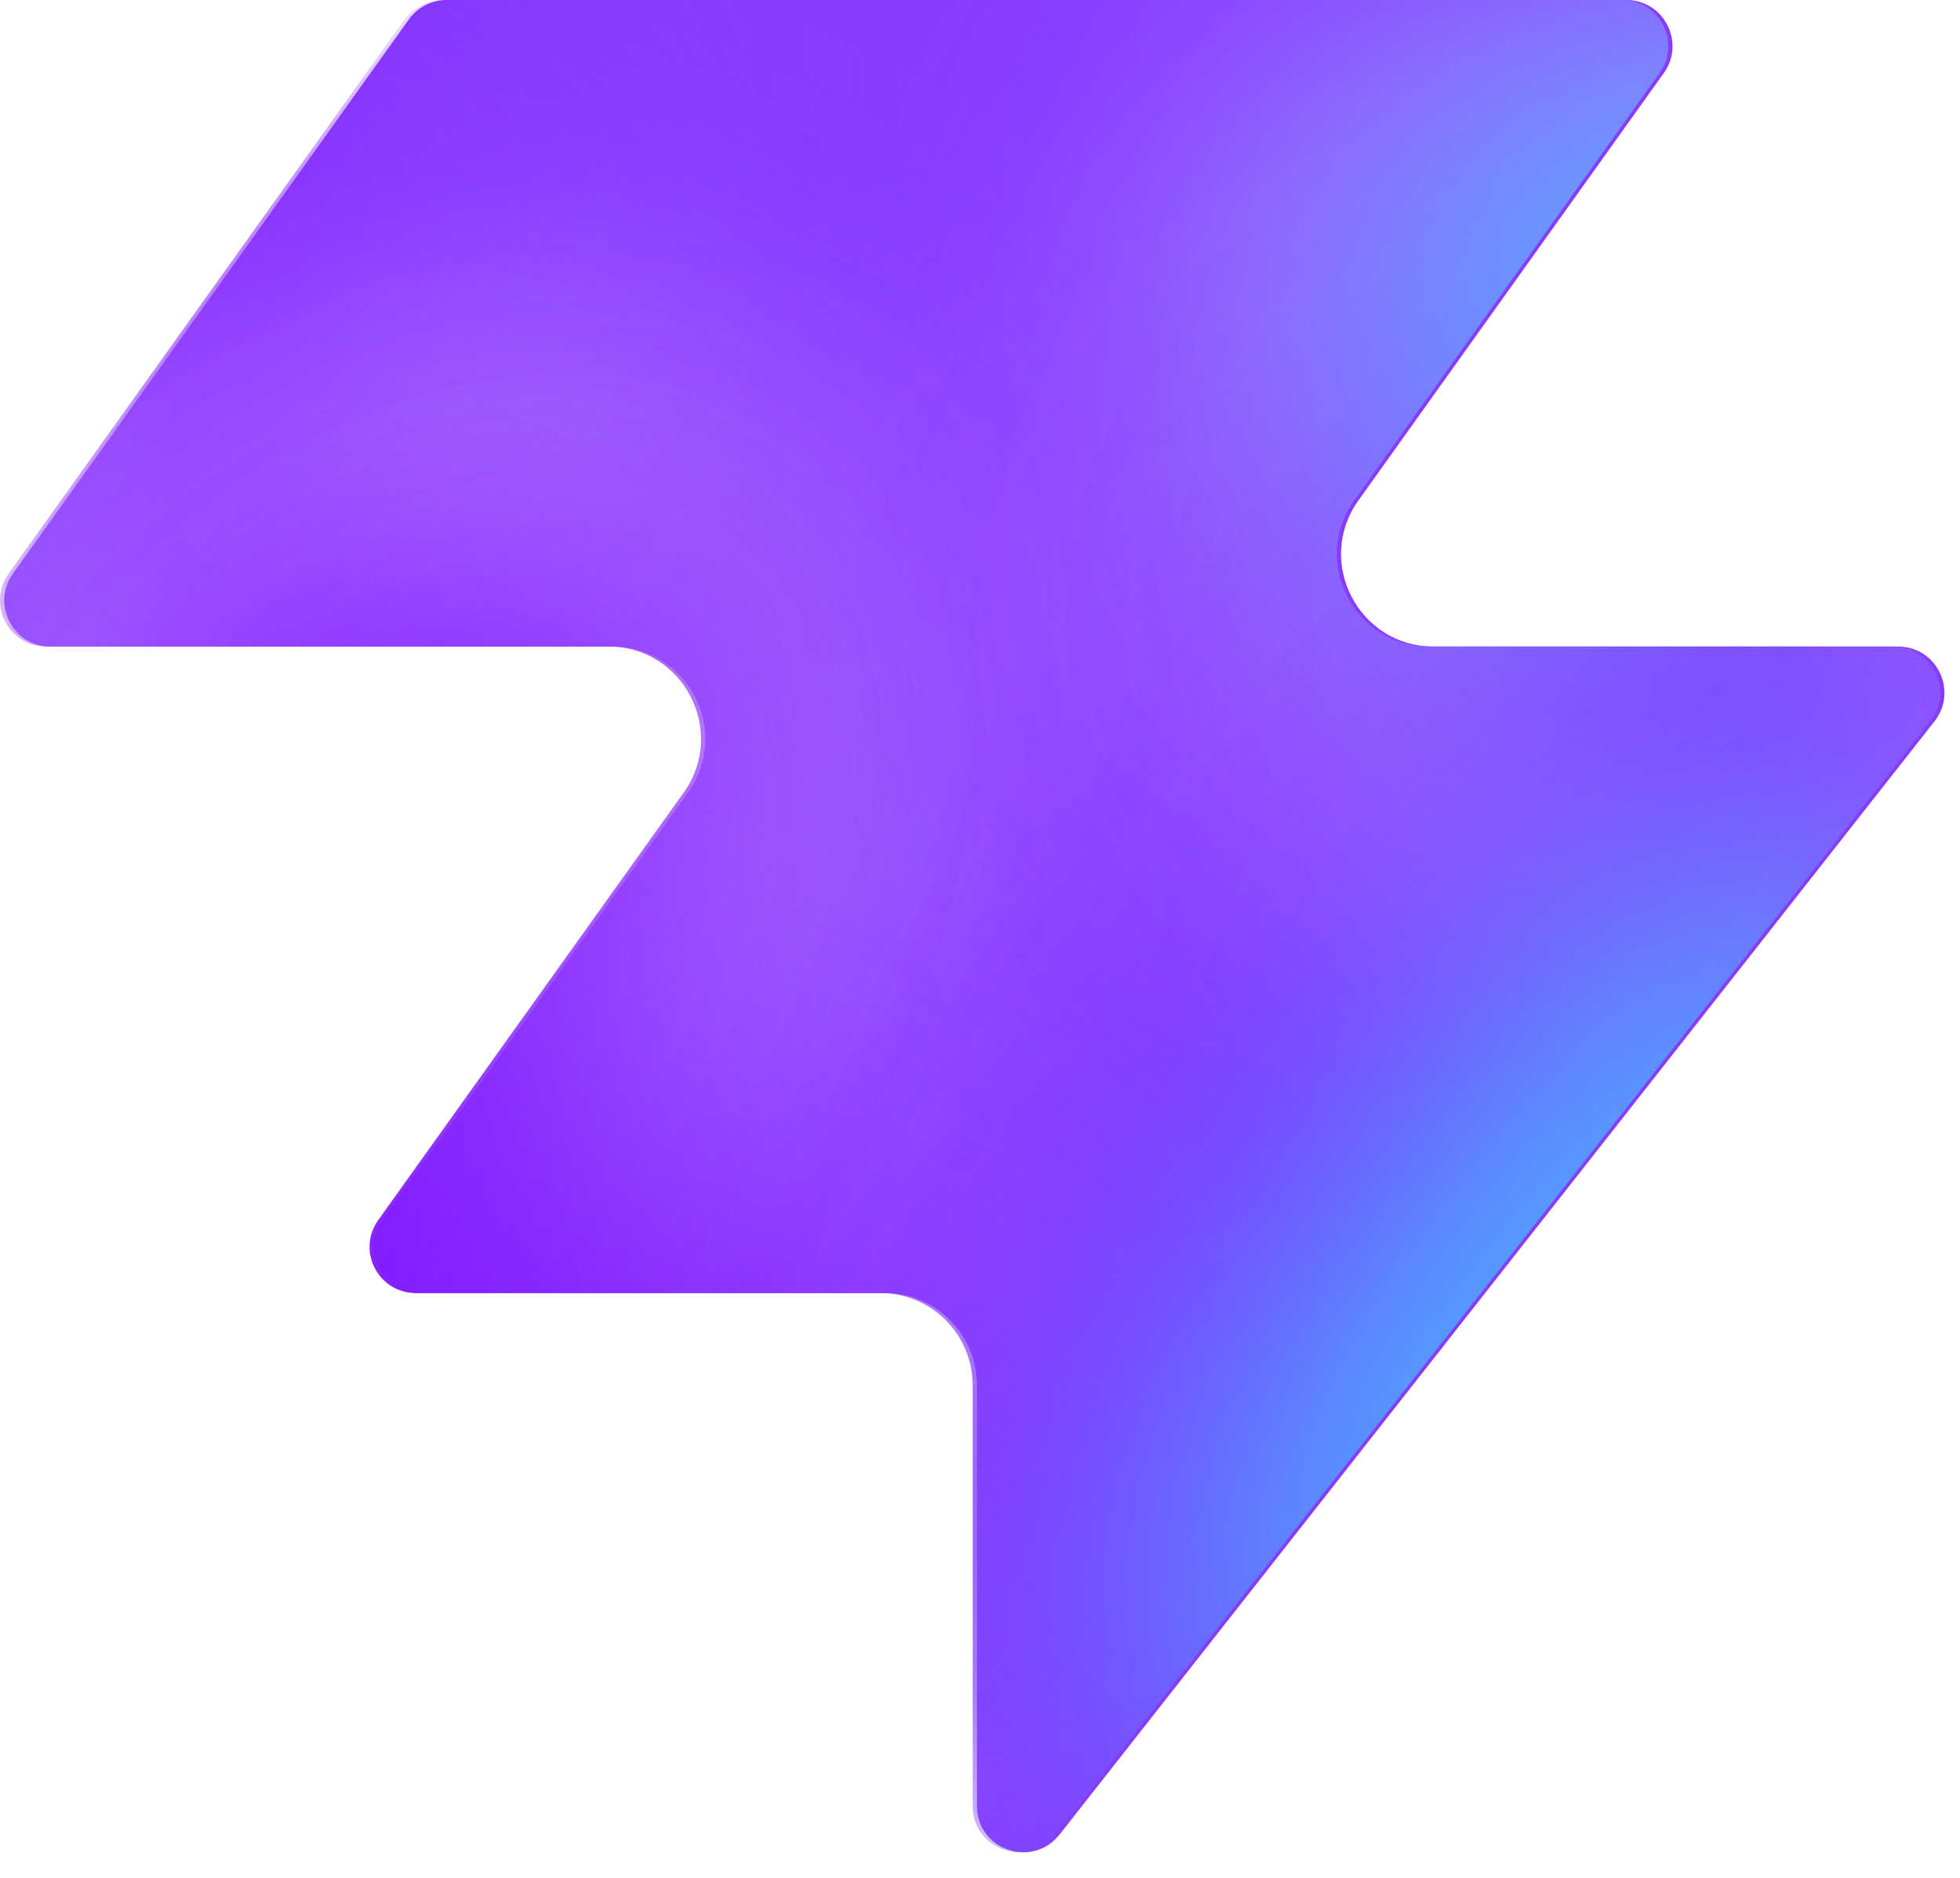
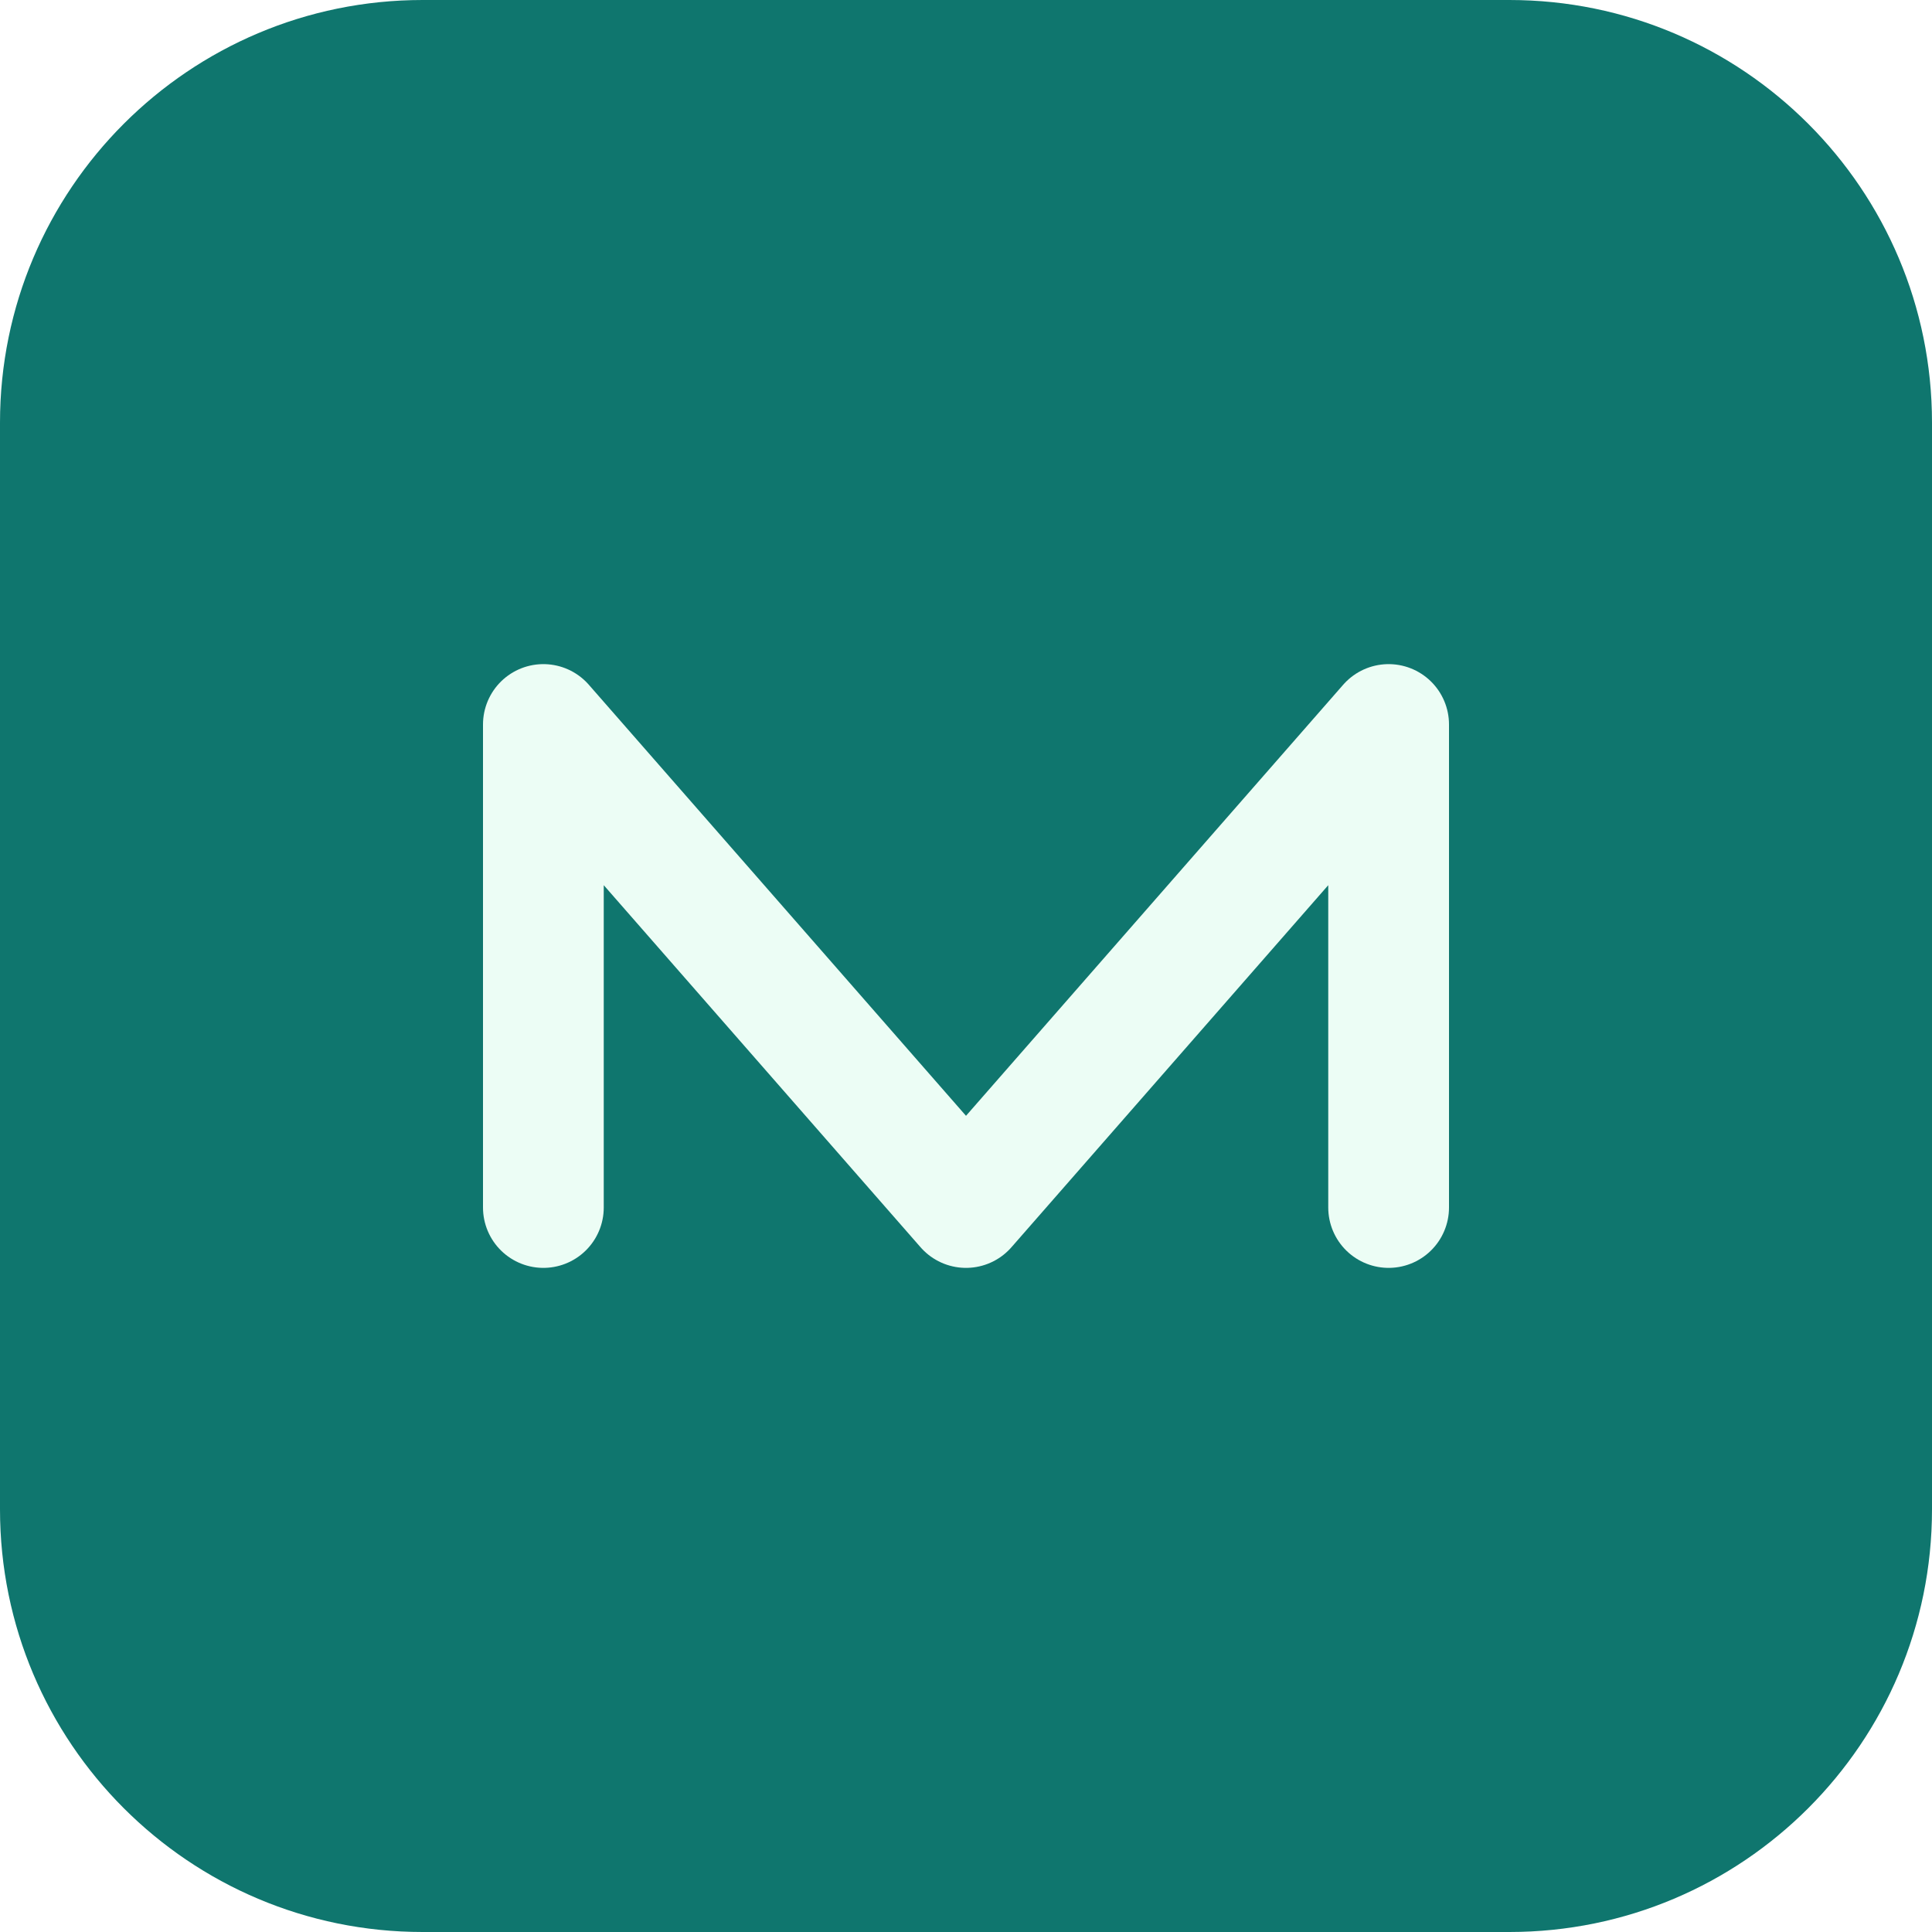
- <svg xmlns="http://www.w3.org/2000/svg" width="48" height="46" fill="none" viewBox="0 0 48 46">
-   <path fill="#863bff" d="M25.946 44.938c-.664.845-2.021.375-2.021-.698V33.937a2.26 2.26 0 0 0-2.262-2.262H10.287c-.92 0-1.456-1.04-.92-1.788l7.48-10.471c1.07-1.497 0-3.578-1.842-3.578H1.237c-.92 0-1.456-1.04-.92-1.788L10.013.474c.214-.297.556-.474.92-.474h28.894c.92 0 1.456 1.04.92 1.788l-7.48 10.471c-1.07 1.498 0 3.579 1.842 3.579h11.377c.943 0 1.473 1.088.89 1.83L25.947 44.94z" style="fill:#863bff;fill:color(display-p3 .525 .23 1);fill-opacity:1" />
-   <mask id="a" width="48" height="46" x="0" y="0" maskUnits="userSpaceOnUse" style="mask-type:alpha">
-     <path fill="#000" d="M25.842 44.938c-.664.844-2.021.375-2.021-.698V33.937a2.26 2.26 0 0 0-2.262-2.262H10.183c-.92 0-1.456-1.04-.92-1.788l7.48-10.471c1.07-1.498 0-3.579-1.842-3.579H1.133c-.92 0-1.456-1.04-.92-1.787L9.91.473c.214-.297.556-.474.92-.474h28.894c.92 0 1.456 1.04.92 1.788l-7.48 10.471c-1.07 1.498 0 3.578 1.842 3.578h11.377c.943 0 1.473 1.088.89 1.832L25.843 44.94z" style="fill:#000;fill-opacity:1" />
-   </mask>
-   <g mask="url(#a)">
-     <g filter="url(#b)">
-       <ellipse cx="5.508" cy="14.704" fill="#ede6ff" rx="5.508" ry="14.704" style="fill:#ede6ff;fill:color(display-p3 .927 .903 1);fill-opacity:1" transform="matrix(.00324 1 1 -.00324 -4.47 31.516)" />
-     </g>
-     <g filter="url(#c)">
-       <ellipse cx="10.399" cy="29.851" fill="#ede6ff" rx="10.399" ry="29.851" style="fill:#ede6ff;fill:color(display-p3 .927 .903 1);fill-opacity:1" transform="matrix(.00324 1 1 -.00324 -39.328 7.883)" />
-     </g>
-     <g filter="url(#d)">
-       <ellipse cx="5.508" cy="30.487" fill="#7e14ff" rx="5.508" ry="30.487" style="fill:#7e14ff;fill:color(display-p3 .492 .077 1);fill-opacity:1" transform="rotate(89.814 -25.913 -14.639)scale(1 -1)" />
-     </g>
-     <g filter="url(#e)">
-       <ellipse cx="5.508" cy="30.599" fill="#7e14ff" rx="5.508" ry="30.599" style="fill:#7e14ff;fill:color(display-p3 .492 .077 1);fill-opacity:1" transform="rotate(89.814 -32.644 -3.334)scale(1 -1)" />
-     </g>
-     <g filter="url(#f)">
-       <ellipse cx="5.508" cy="30.599" fill="#7e14ff" rx="5.508" ry="30.599" style="fill:#7e14ff;fill:color(display-p3 .492 .077 1);fill-opacity:1" transform="matrix(.00324 1 1 -.00324 -34.34 30.47)" />
-     </g>
-     <g filter="url(#g)">
-       <ellipse cx="14.072" cy="22.078" fill="#ede6ff" rx="14.072" ry="22.078" style="fill:#ede6ff;fill:color(display-p3 .927 .903 1);fill-opacity:1" transform="rotate(93.35 24.506 48.493)scale(-1 1)" />
-     </g>
-     <g filter="url(#h)">
-       <ellipse cx="3.47" cy="21.501" fill="#7e14ff" rx="3.47" ry="21.501" style="fill:#7e14ff;fill:color(display-p3 .492 .077 1);fill-opacity:1" transform="rotate(89.009 28.708 47.59)scale(-1 1)" />
-     </g>
-     <g filter="url(#i)">
-       <ellipse cx="3.47" cy="21.501" fill="#7e14ff" rx="3.47" ry="21.501" style="fill:#7e14ff;fill:color(display-p3 .492 .077 1);fill-opacity:1" transform="rotate(89.009 28.708 47.59)scale(-1 1)" />
-     </g>
-     <g filter="url(#j)">
-       <ellipse cx=".387" cy="8.972" fill="#7e14ff" rx="4.407" ry="29.108" style="fill:#7e14ff;fill:color(display-p3 .492 .077 1);fill-opacity:1" transform="rotate(39.51 .387 8.972)" />
-     </g>
-     <g filter="url(#k)">
-       <ellipse cx="47.523" cy="-6.092" fill="#7e14ff" rx="4.407" ry="29.108" style="fill:#7e14ff;fill:color(display-p3 .492 .077 1);fill-opacity:1" transform="rotate(37.892 47.523 -6.092)" />
-     </g>
-     <g filter="url(#l)">
-       <ellipse cx="41.412" cy="6.333" fill="#47bfff" rx="5.971" ry="9.665" style="fill:#47bfff;fill:color(display-p3 .28 .748 1);fill-opacity:1" transform="rotate(37.892 41.412 6.333)" />
-     </g>
-     <g filter="url(#m)">
-       <ellipse cx="-1.879" cy="38.332" fill="#7e14ff" rx="4.407" ry="29.108" style="fill:#7e14ff;fill:color(display-p3 .492 .077 1);fill-opacity:1" transform="rotate(37.892 -1.88 38.332)" />
-     </g>
-     <g filter="url(#n)">
-       <ellipse cx="-1.879" cy="38.332" fill="#7e14ff" rx="4.407" ry="29.108" style="fill:#7e14ff;fill:color(display-p3 .492 .077 1);fill-opacity:1" transform="rotate(37.892 -1.88 38.332)" />
-     </g>
-     <g filter="url(#o)">
-       <ellipse cx="35.651" cy="29.907" fill="#7e14ff" rx="4.407" ry="29.108" style="fill:#7e14ff;fill:color(display-p3 .492 .077 1);fill-opacity:1" transform="rotate(37.892 35.651 29.907)" />
-     </g>
-     <g filter="url(#p)">
-       <ellipse cx="38.418" cy="32.4" fill="#47bfff" rx="5.971" ry="15.297" style="fill:#47bfff;fill:color(display-p3 .28 .748 1);fill-opacity:1" transform="rotate(37.892 38.418 32.4)" />
-     </g>
-   </g>
-   <defs>
-     <filter id="b" width="60.045" height="41.654" x="-19.77" y="16.149" color-interpolation-filters="sRGB" filterUnits="userSpaceOnUse">
-       <feFlood flood-opacity="0" result="BackgroundImageFix" />
-       <feBlend in="SourceGraphic" in2="BackgroundImageFix" result="shape" />
-       <feGaussianBlur result="effect1_foregroundBlur_2002_17158" stdDeviation="7.659" />
-     </filter>
-     <filter id="c" width="90.34" height="51.437" x="-54.613" y="-7.533" color-interpolation-filters="sRGB" filterUnits="userSpaceOnUse">
-       <feFlood flood-opacity="0" result="BackgroundImageFix" />
-       <feBlend in="SourceGraphic" in2="BackgroundImageFix" result="shape" />
-       <feGaussianBlur result="effect1_foregroundBlur_2002_17158" stdDeviation="7.659" />
-     </filter>
-     <filter id="d" width="79.355" height="29.4" x="-49.64" y="2.03" color-interpolation-filters="sRGB" filterUnits="userSpaceOnUse">
-       <feFlood flood-opacity="0" result="BackgroundImageFix" />
-       <feBlend in="SourceGraphic" in2="BackgroundImageFix" result="shape" />
-       <feGaussianBlur result="effect1_foregroundBlur_2002_17158" stdDeviation="4.596" />
-     </filter>
-     <filter id="e" width="79.579" height="29.4" x="-45.045" y="20.029" color-interpolation-filters="sRGB" filterUnits="userSpaceOnUse">
-       <feFlood flood-opacity="0" result="BackgroundImageFix" />
-       <feBlend in="SourceGraphic" in2="BackgroundImageFix" result="shape" />
-       <feGaussianBlur result="effect1_foregroundBlur_2002_17158" stdDeviation="4.596" />
-     </filter>
-     <filter id="f" width="79.579" height="29.4" x="-43.513" y="21.178" color-interpolation-filters="sRGB" filterUnits="userSpaceOnUse">
-       <feFlood flood-opacity="0" result="BackgroundImageFix" />
-       <feBlend in="SourceGraphic" in2="BackgroundImageFix" result="shape" />
-       <feGaussianBlur result="effect1_foregroundBlur_2002_17158" stdDeviation="4.596" />
-     </filter>
-     <filter id="g" width="74.749" height="58.852" x="15.756" y="-17.901" color-interpolation-filters="sRGB" filterUnits="userSpaceOnUse">
-       <feFlood flood-opacity="0" result="BackgroundImageFix" />
-       <feBlend in="SourceGraphic" in2="BackgroundImageFix" result="shape" />
-       <feGaussianBlur result="effect1_foregroundBlur_2002_17158" stdDeviation="7.659" />
-     </filter>
-     <filter id="h" width="61.377" height="25.362" x="23.548" y="2.284" color-interpolation-filters="sRGB" filterUnits="userSpaceOnUse">
-       <feFlood flood-opacity="0" result="BackgroundImageFix" />
-       <feBlend in="SourceGraphic" in2="BackgroundImageFix" result="shape" />
-       <feGaussianBlur result="effect1_foregroundBlur_2002_17158" stdDeviation="4.596" />
-     </filter>
-     <filter id="i" width="61.377" height="25.362" x="23.548" y="2.284" color-interpolation-filters="sRGB" filterUnits="userSpaceOnUse">
-       <feFlood flood-opacity="0" result="BackgroundImageFix" />
-       <feBlend in="SourceGraphic" in2="BackgroundImageFix" result="shape" />
-       <feGaussianBlur result="effect1_foregroundBlur_2002_17158" stdDeviation="4.596" />
-     </filter>
-     <filter id="j" width="56.045" height="63.649" x="-27.636" y="-22.853" color-interpolation-filters="sRGB" filterUnits="userSpaceOnUse">
-       <feFlood flood-opacity="0" result="BackgroundImageFix" />
-       <feBlend in="SourceGraphic" in2="BackgroundImageFix" result="shape" />
-       <feGaussianBlur result="effect1_foregroundBlur_2002_17158" stdDeviation="4.596" />
-     </filter>
-     <filter id="k" width="54.814" height="64.646" x="20.116" y="-38.415" color-interpolation-filters="sRGB" filterUnits="userSpaceOnUse">
-       <feFlood flood-opacity="0" result="BackgroundImageFix" />
-       <feBlend in="SourceGraphic" in2="BackgroundImageFix" result="shape" />
-       <feGaussianBlur result="effect1_foregroundBlur_2002_17158" stdDeviation="4.596" />
-     </filter>
-     <filter id="l" width="33.541" height="35.313" x="24.641" y="-11.323" color-interpolation-filters="sRGB" filterUnits="userSpaceOnUse">
-       <feFlood flood-opacity="0" result="BackgroundImageFix" />
-       <feBlend in="SourceGraphic" in2="BackgroundImageFix" result="shape" />
-       <feGaussianBlur result="effect1_foregroundBlur_2002_17158" stdDeviation="4.596" />
-     </filter>
-     <filter id="m" width="54.814" height="64.646" x="-29.286" y="6.009" color-interpolation-filters="sRGB" filterUnits="userSpaceOnUse">
-       <feFlood flood-opacity="0" result="BackgroundImageFix" />
-       <feBlend in="SourceGraphic" in2="BackgroundImageFix" result="shape" />
-       <feGaussianBlur result="effect1_foregroundBlur_2002_17158" stdDeviation="4.596" />
-     </filter>
-     <filter id="n" width="54.814" height="64.646" x="-29.286" y="6.009" color-interpolation-filters="sRGB" filterUnits="userSpaceOnUse">
-       <feFlood flood-opacity="0" result="BackgroundImageFix" />
-       <feBlend in="SourceGraphic" in2="BackgroundImageFix" result="shape" />
-       <feGaussianBlur result="effect1_foregroundBlur_2002_17158" stdDeviation="4.596" />
-     </filter>
-     <filter id="o" width="54.814" height="64.646" x="8.244" y="-2.416" color-interpolation-filters="sRGB" filterUnits="userSpaceOnUse">
-       <feFlood flood-opacity="0" result="BackgroundImageFix" />
-       <feBlend in="SourceGraphic" in2="BackgroundImageFix" result="shape" />
-       <feGaussianBlur result="effect1_foregroundBlur_2002_17158" stdDeviation="4.596" />
-     </filter>
-     <filter id="p" width="39.409" height="43.623" x="18.713" y="10.588" color-interpolation-filters="sRGB" filterUnits="userSpaceOnUse">
-       <feFlood flood-opacity="0" result="BackgroundImageFix" />
-       <feBlend in="SourceGraphic" in2="BackgroundImageFix" result="shape" />
-       <feGaussianBlur result="effect1_foregroundBlur_2002_17158" stdDeviation="4.596" />
-     </filter>
-   </defs>
+ <svg xmlns="http://www.w3.org/2000/svg" viewBox="0 0 64 64" fill="none">
+   <rect width="64" height="64" rx="14" fill="#0F766E" />
+   <path d="M18 40V24l14 16 14-16v16" stroke="#ECFDF5" stroke-width="4" stroke-linecap="round" stroke-linejoin="round" />
</svg>
